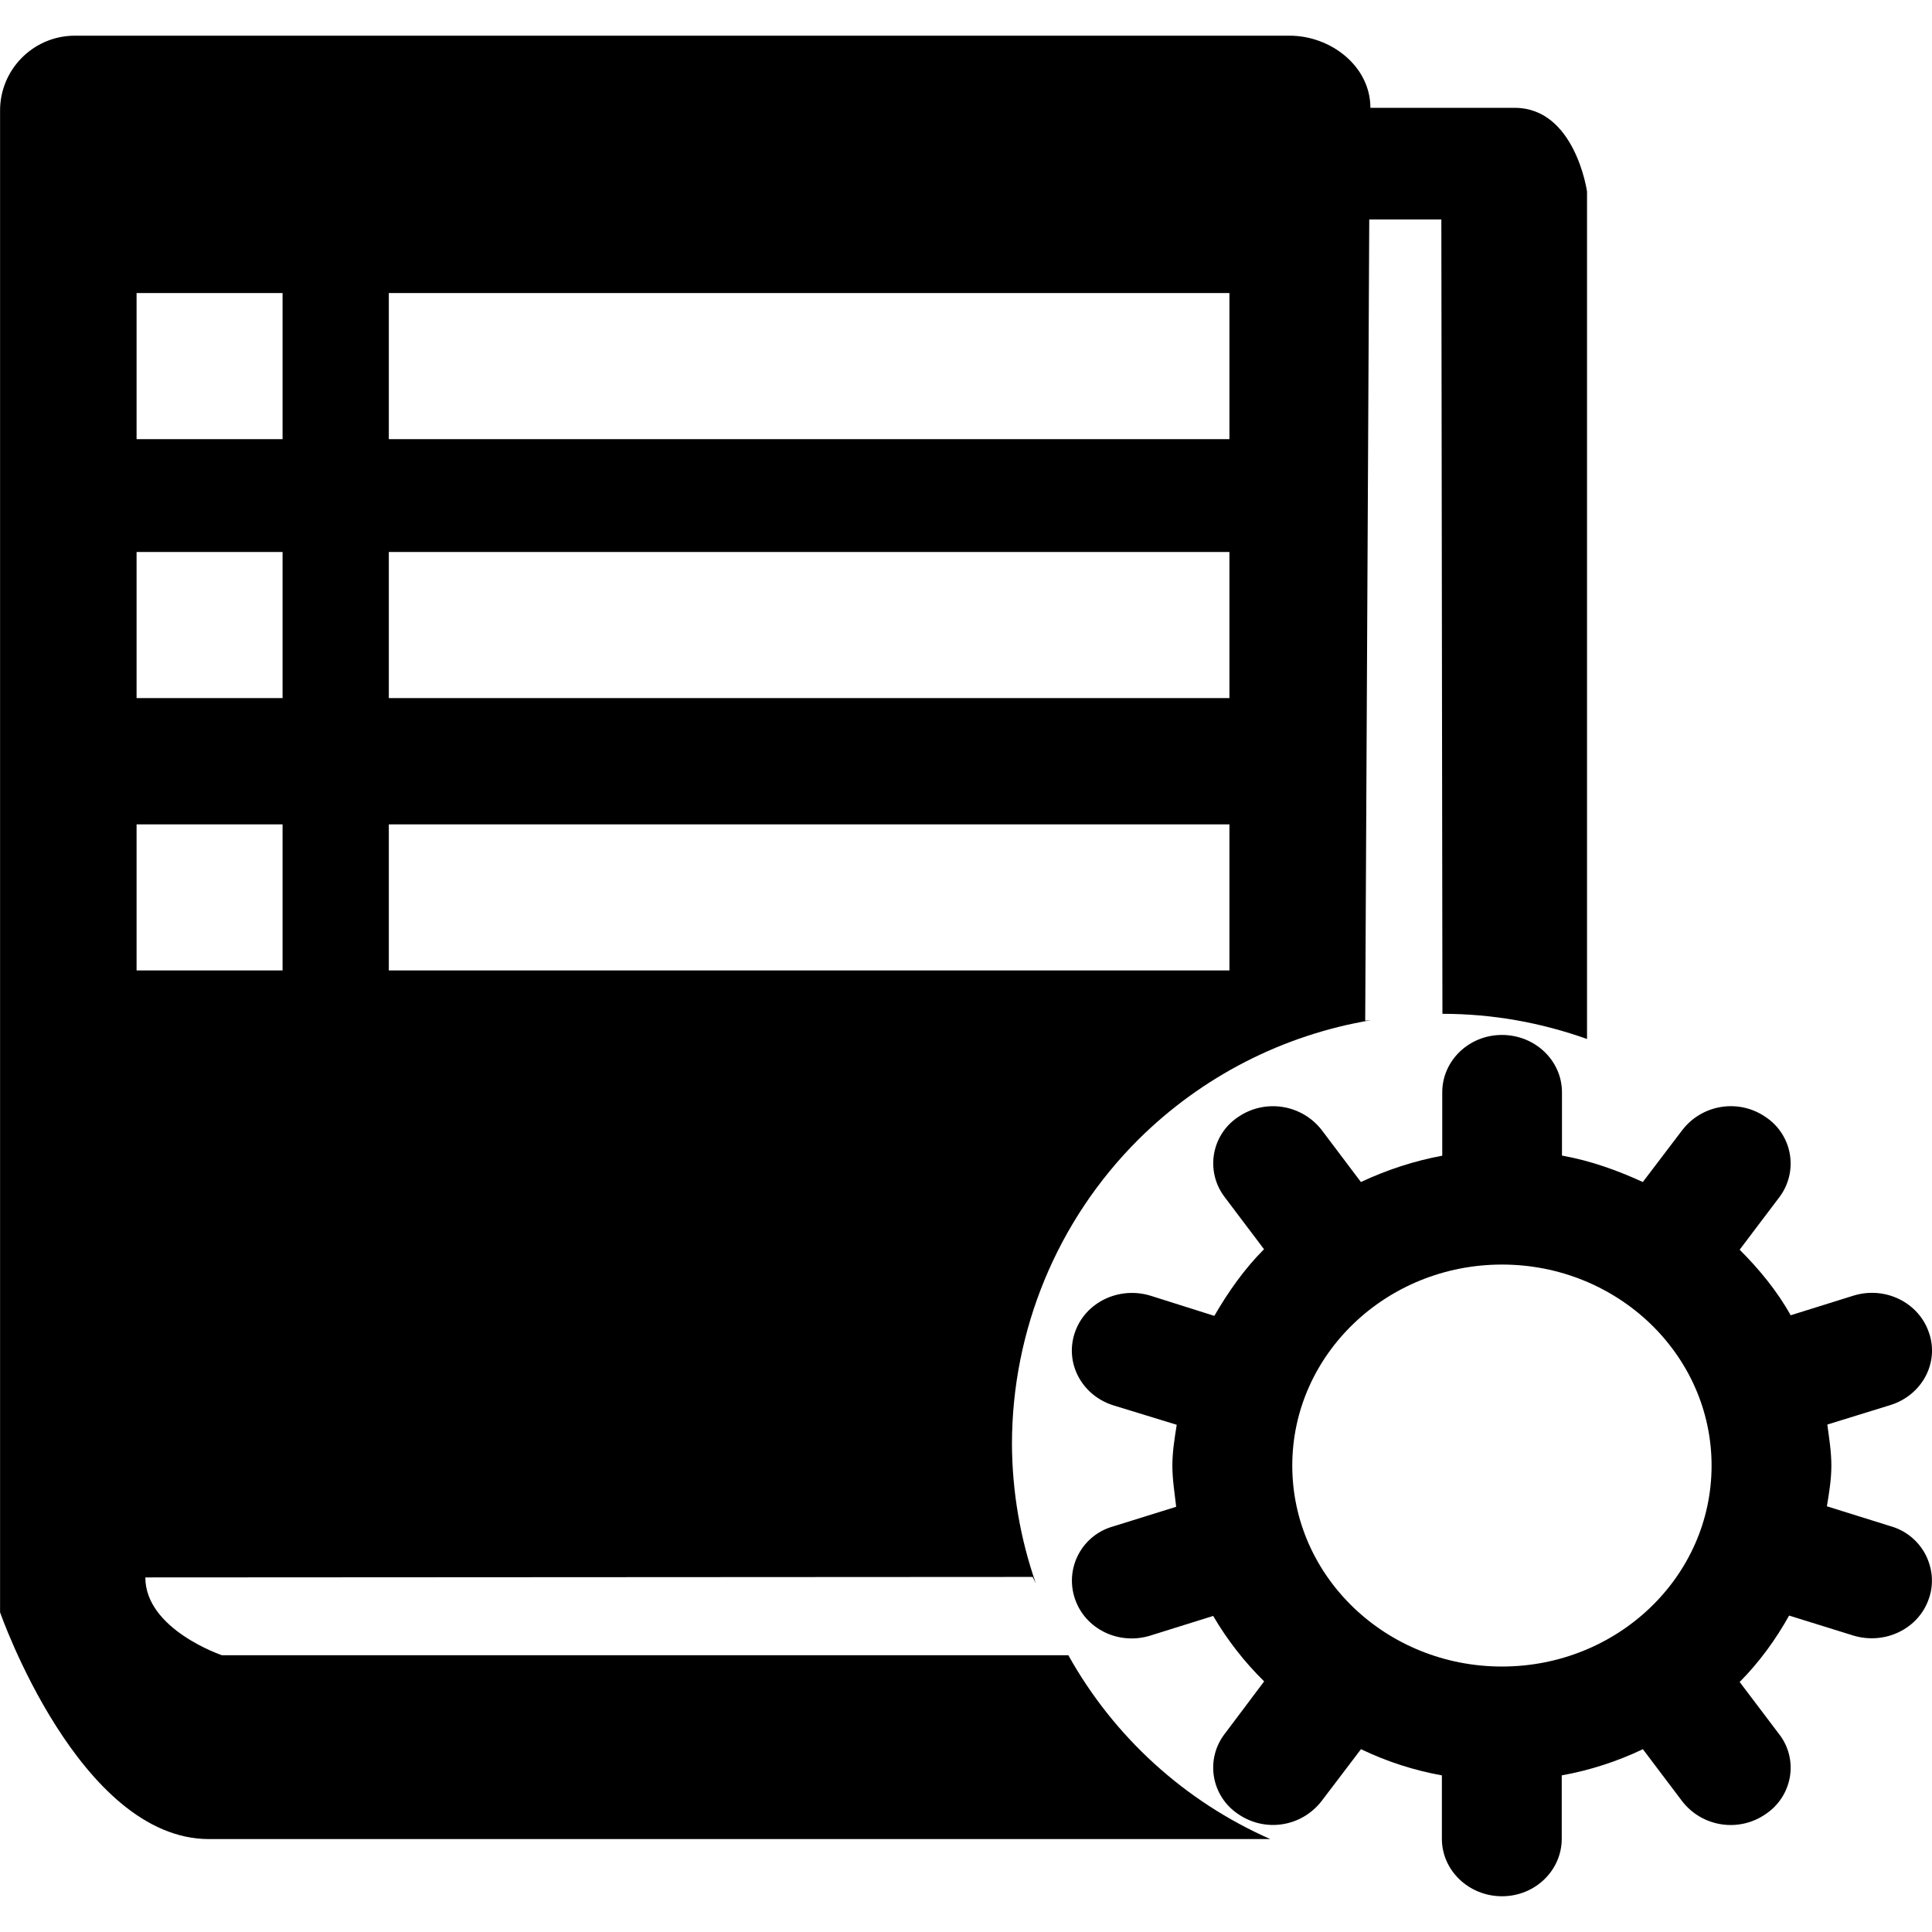
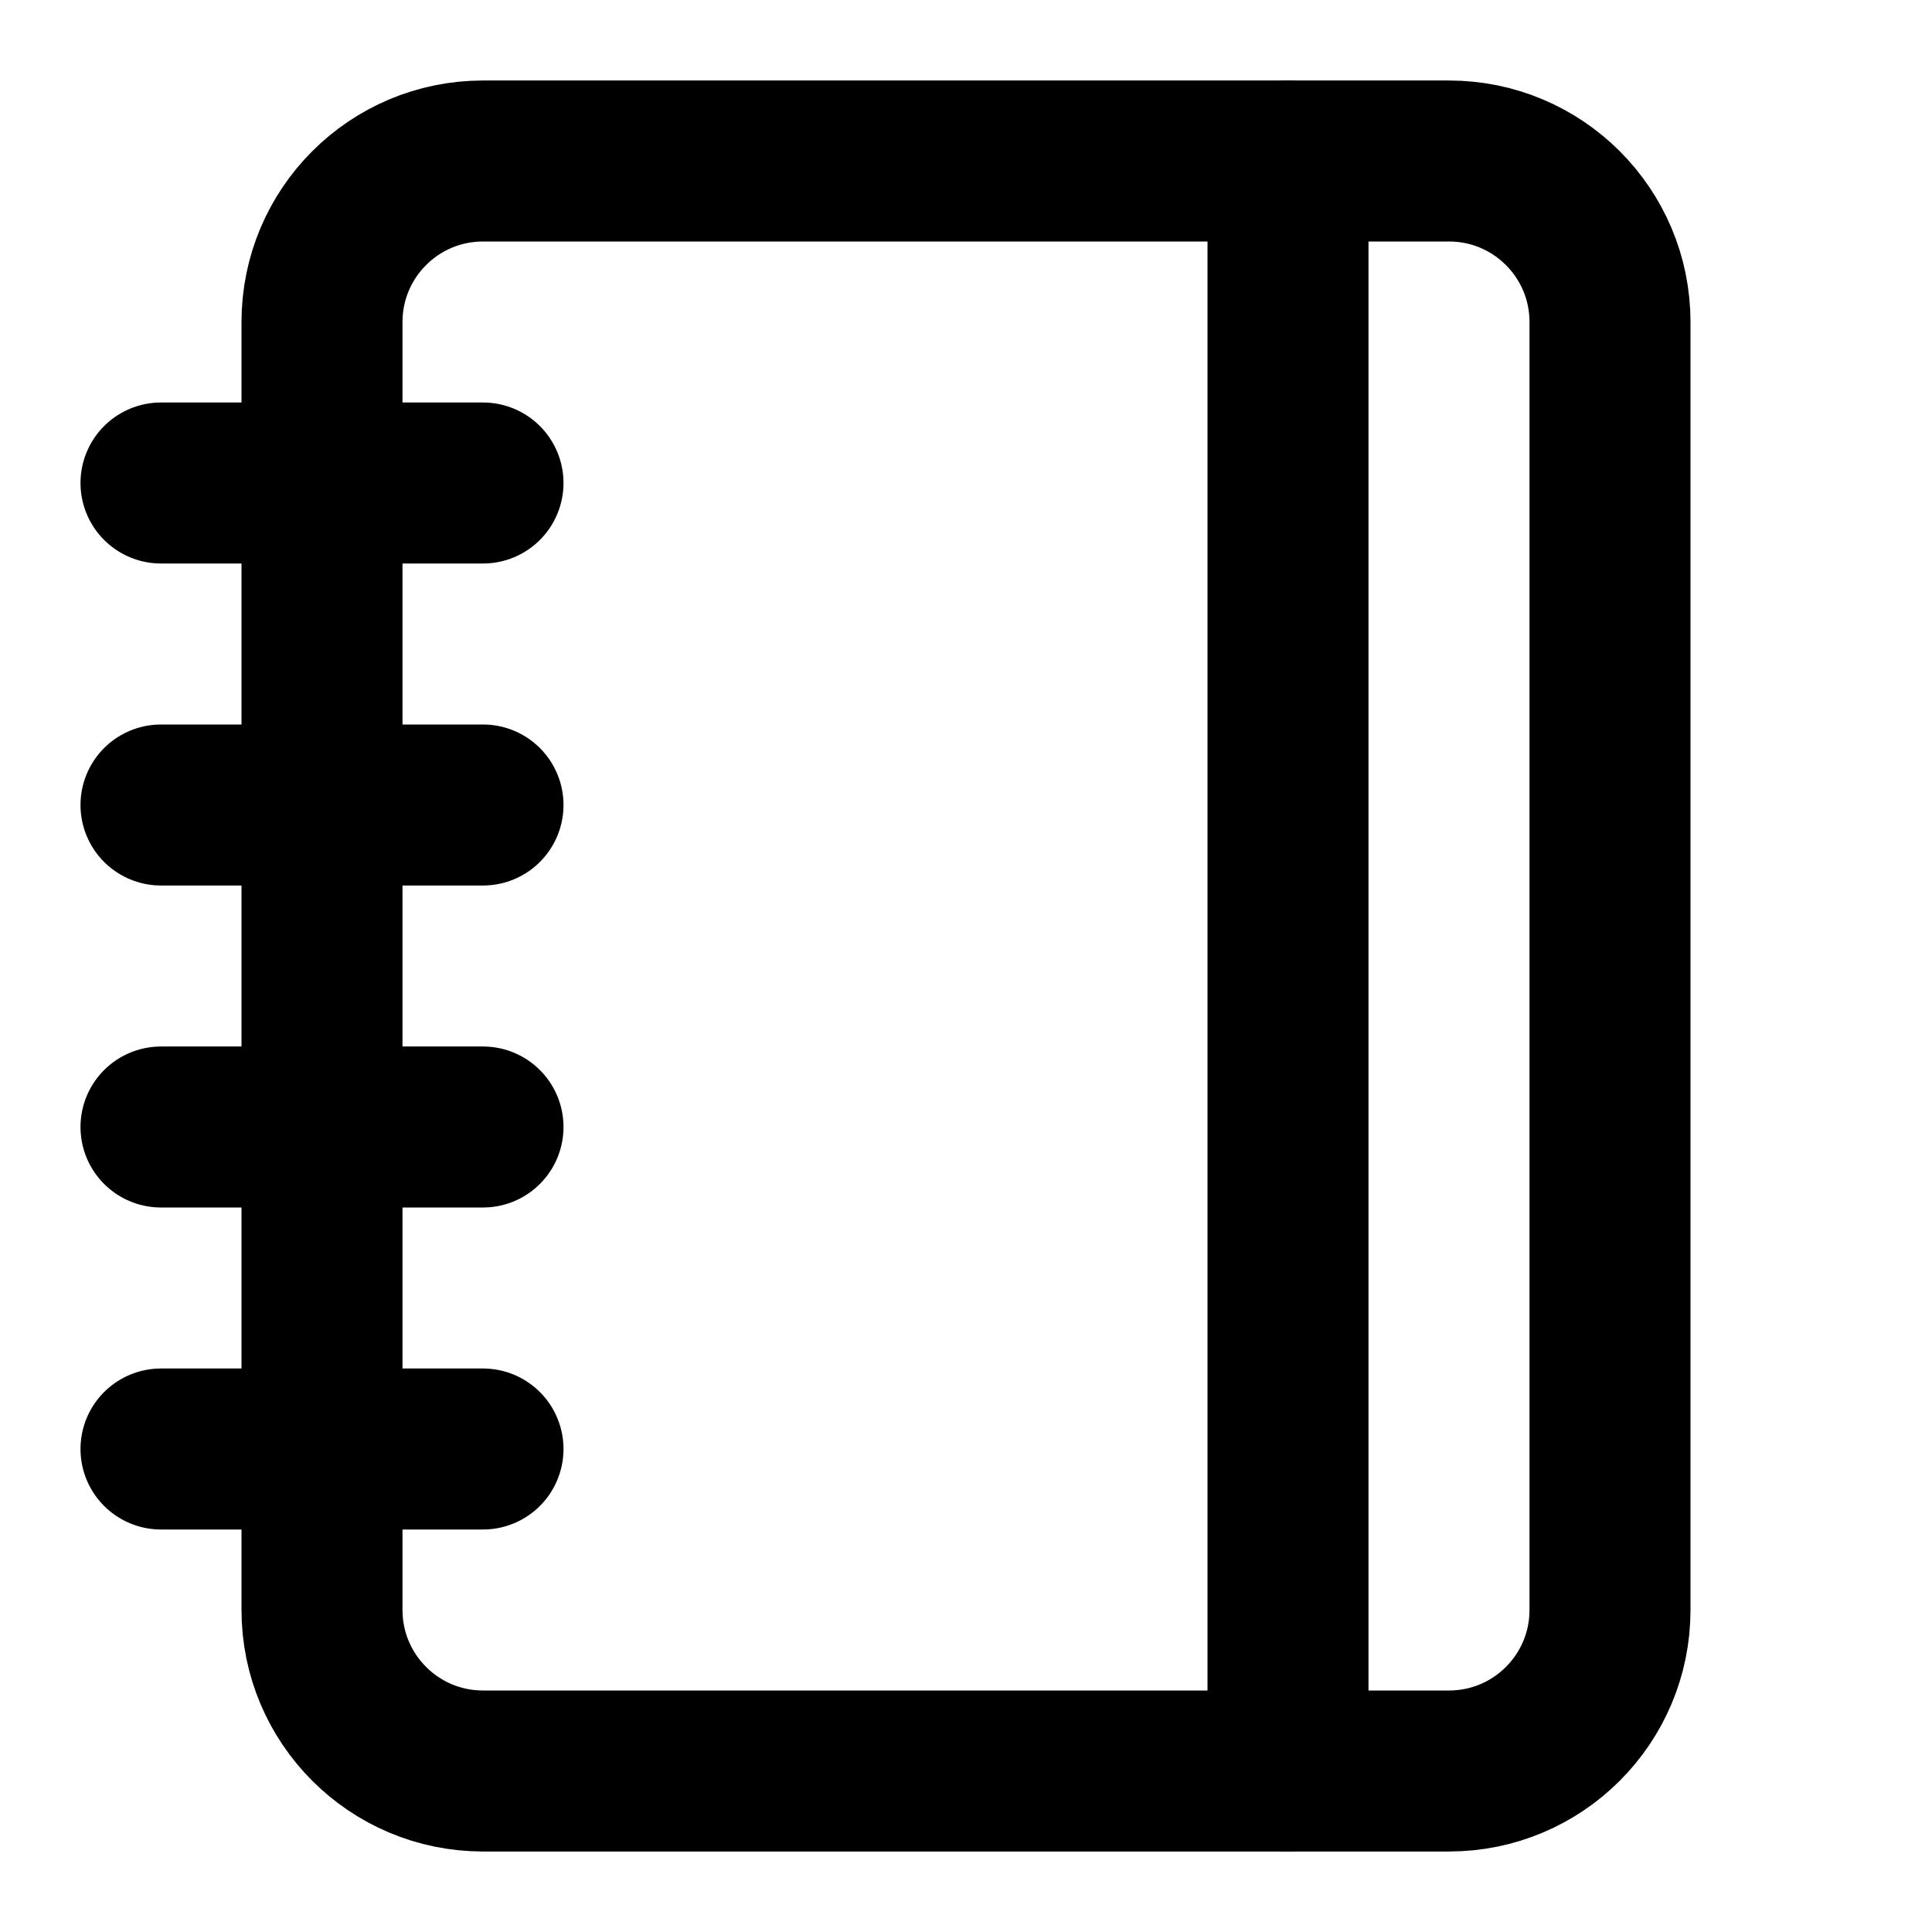
- <svg xmlns="http://www.w3.org/2000/svg" t="1566035680909" class="icon" viewBox="0 0 1024 1024" version="1.1" p-id="3601" width="200" height="200">
-   <defs>
-     <style type="text/css" />
-   </defs>
-   <path d="M1002.085 744.672l-33.568 10.368c0.96 7.264 2.144 14.304 2.144 21.76 0 7.328-1.184 14.432-2.368 21.568l33.792 10.56c7.936 2.24 14.496 7.616 18.336 14.752 3.84 7.328 4.672 15.808 1.952 23.552-5.376 16-23.168 24.672-39.936 19.68l-34.176-10.624c-7.136 12.8-15.776 24.672-26.208 35.2l20.8 27.488a28.96 28.96 0 0 1 5.824 22.816 29.696 29.696 0 0 1-12.704 19.616 32.544 32.544 0 0 1-44.416-6.752l-20.8-27.552c-13.696 6.56-28.192 11.2-43.008 13.888v33.632c0 16.736-14.112 30.432-31.648 30.432-17.6 0-31.872-13.696-31.872-30.432v-33.632a167.616 167.616 0 0 1-42.88-13.888l-20.928 27.552c-10.72 13.76-30.08 16.64-44.288 6.752a29.632 29.632 0 0 1-12.704-19.616 29.28 29.28 0 0 1 5.696-22.816l20.896-27.808a166.72 166.72 0 0 1-27.008-34.688l-33.376 10.432c-16.8 5.184-34.56-3.552-39.936-19.616a29.824 29.824 0 0 1 20.224-38.24l33.472-10.432c-0.8-7.264-2.016-14.304-2.016-21.824 0-7.36 1.184-14.496 2.304-21.632l-33.792-10.368c-16.672-5.376-25.632-22.496-20.224-38.432 5.376-16 23.136-24.672 39.936-19.68l34.016 10.752c7.328-12.672 15.84-24.8 26.336-35.328l-20.8-27.552a29.44 29.44 0 0 1 6.944-42.432 32.704 32.704 0 0 1 44.384 6.752l20.832 27.616c13.696-6.432 28.224-11.2 43.104-13.952v-33.568c0-16.736 14.048-30.432 31.648-30.432 17.536 0 31.808 13.568 31.808 30.432v33.504c15.072 2.688 29.344 7.808 42.848 14.016l20.992-27.616a32.48 32.48 0 0 1 44.224-6.752 29.568 29.568 0 0 1 7.136 42.432l-21.024 27.808c10.432 10.432 19.872 21.888 27.04 34.752l33.376-10.432c16.768-5.12 34.56 3.68 39.936 19.68 5.536 15.936-3.712 33.056-20.32 38.304z m-206.016-74.432c-61.344 0-111.136 47.808-111.136 106.56 0 58.88 49.792 106.496 111.136 106.496 61.312 0 111.104-47.616 111.104-106.496 0-58.752-49.792-106.56-111.104-106.56z" p-id="3602" />
-   <path d="M802.789 57.152h-76.448c0-22.08-21.024-38.24-42.848-38.24H39.397a39.68 39.68 0 0 0-39.36 40.032v795.616s41.888 120.192 110.752 120.192H673.285a227.488 227.488 0 0 1-107.04-97.44H117.637s-40.608-13.696-40.608-41.248l470.304-0.256 1.664 3.36a227.68 227.68 0 0 1-12.64-73.632c0-60.576 24-118.624 66.88-161.44a228.352 228.352 0 0 1 123.552-63.392l-3.2 0.288 2.144-424.672h38.208l0.576 421.024c27.04 0 52.672 4.8 76.64 13.344V101.536c0.032 0-6.304-44.384-38.368-44.384zM149.765 514.336H72.389v-77.408H149.765v77.408z m0-144.32H72.389v-77.44H149.765v77.44z m0-137.248H72.389v-77.44H149.765v77.44z m501.856 281.568H206.085v-77.408h445.536v77.408z m0-144.32H206.085v-77.44h445.536v77.44z m0-137.248H206.085v-77.44h445.536v77.44z" p-id="3603" />
+ <svg xmlns="http://www.w3.org/2000/svg" viewBox="0 0 24 24">
+   <g fill="none" stroke="currentColor" stroke-width="2" stroke-linecap="round" stroke-linejoin="round">
+     <g fill="none" stroke="currentColor" stroke-linecap="round" stroke-linejoin="round" stroke-width="2">
+       <path d="M2 6h4m-4 4h4m-4 4h4m-4 4h4" />
+       <rect width="16" height="20" x="4" y="2" rx="2" />
+       <path d="M16 2v20" />
+     </g>
+   </g>
</svg>
